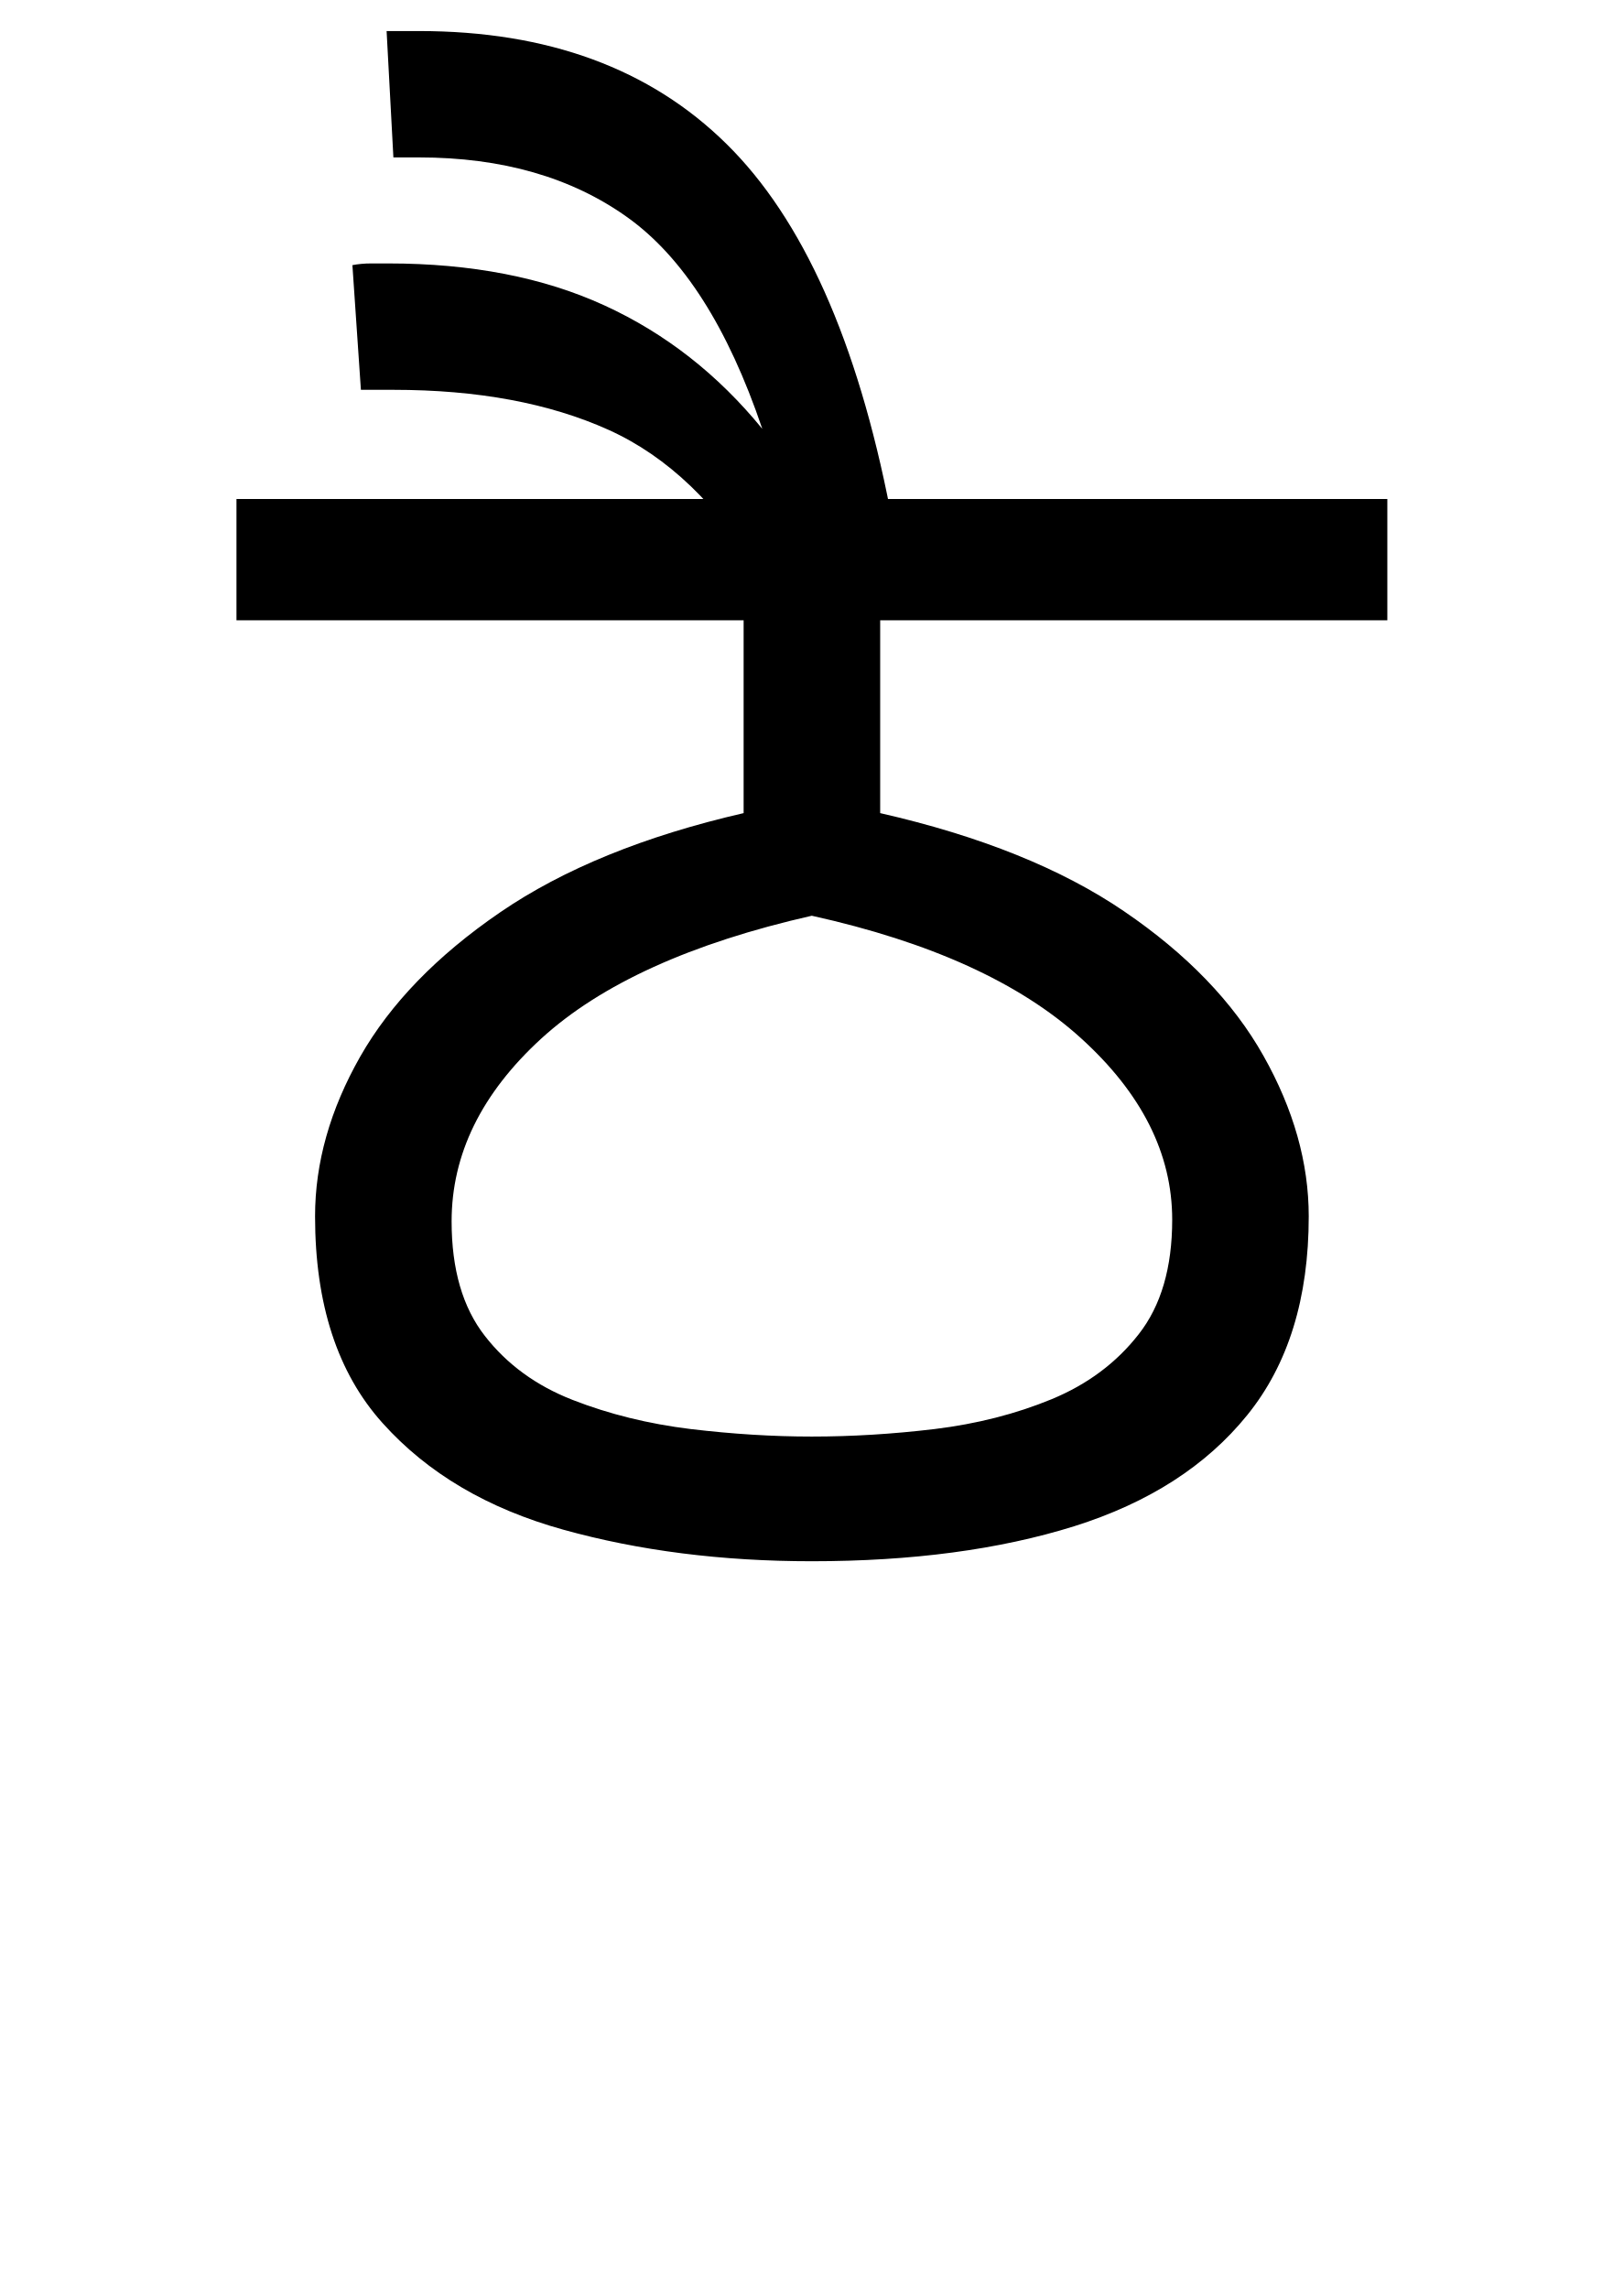
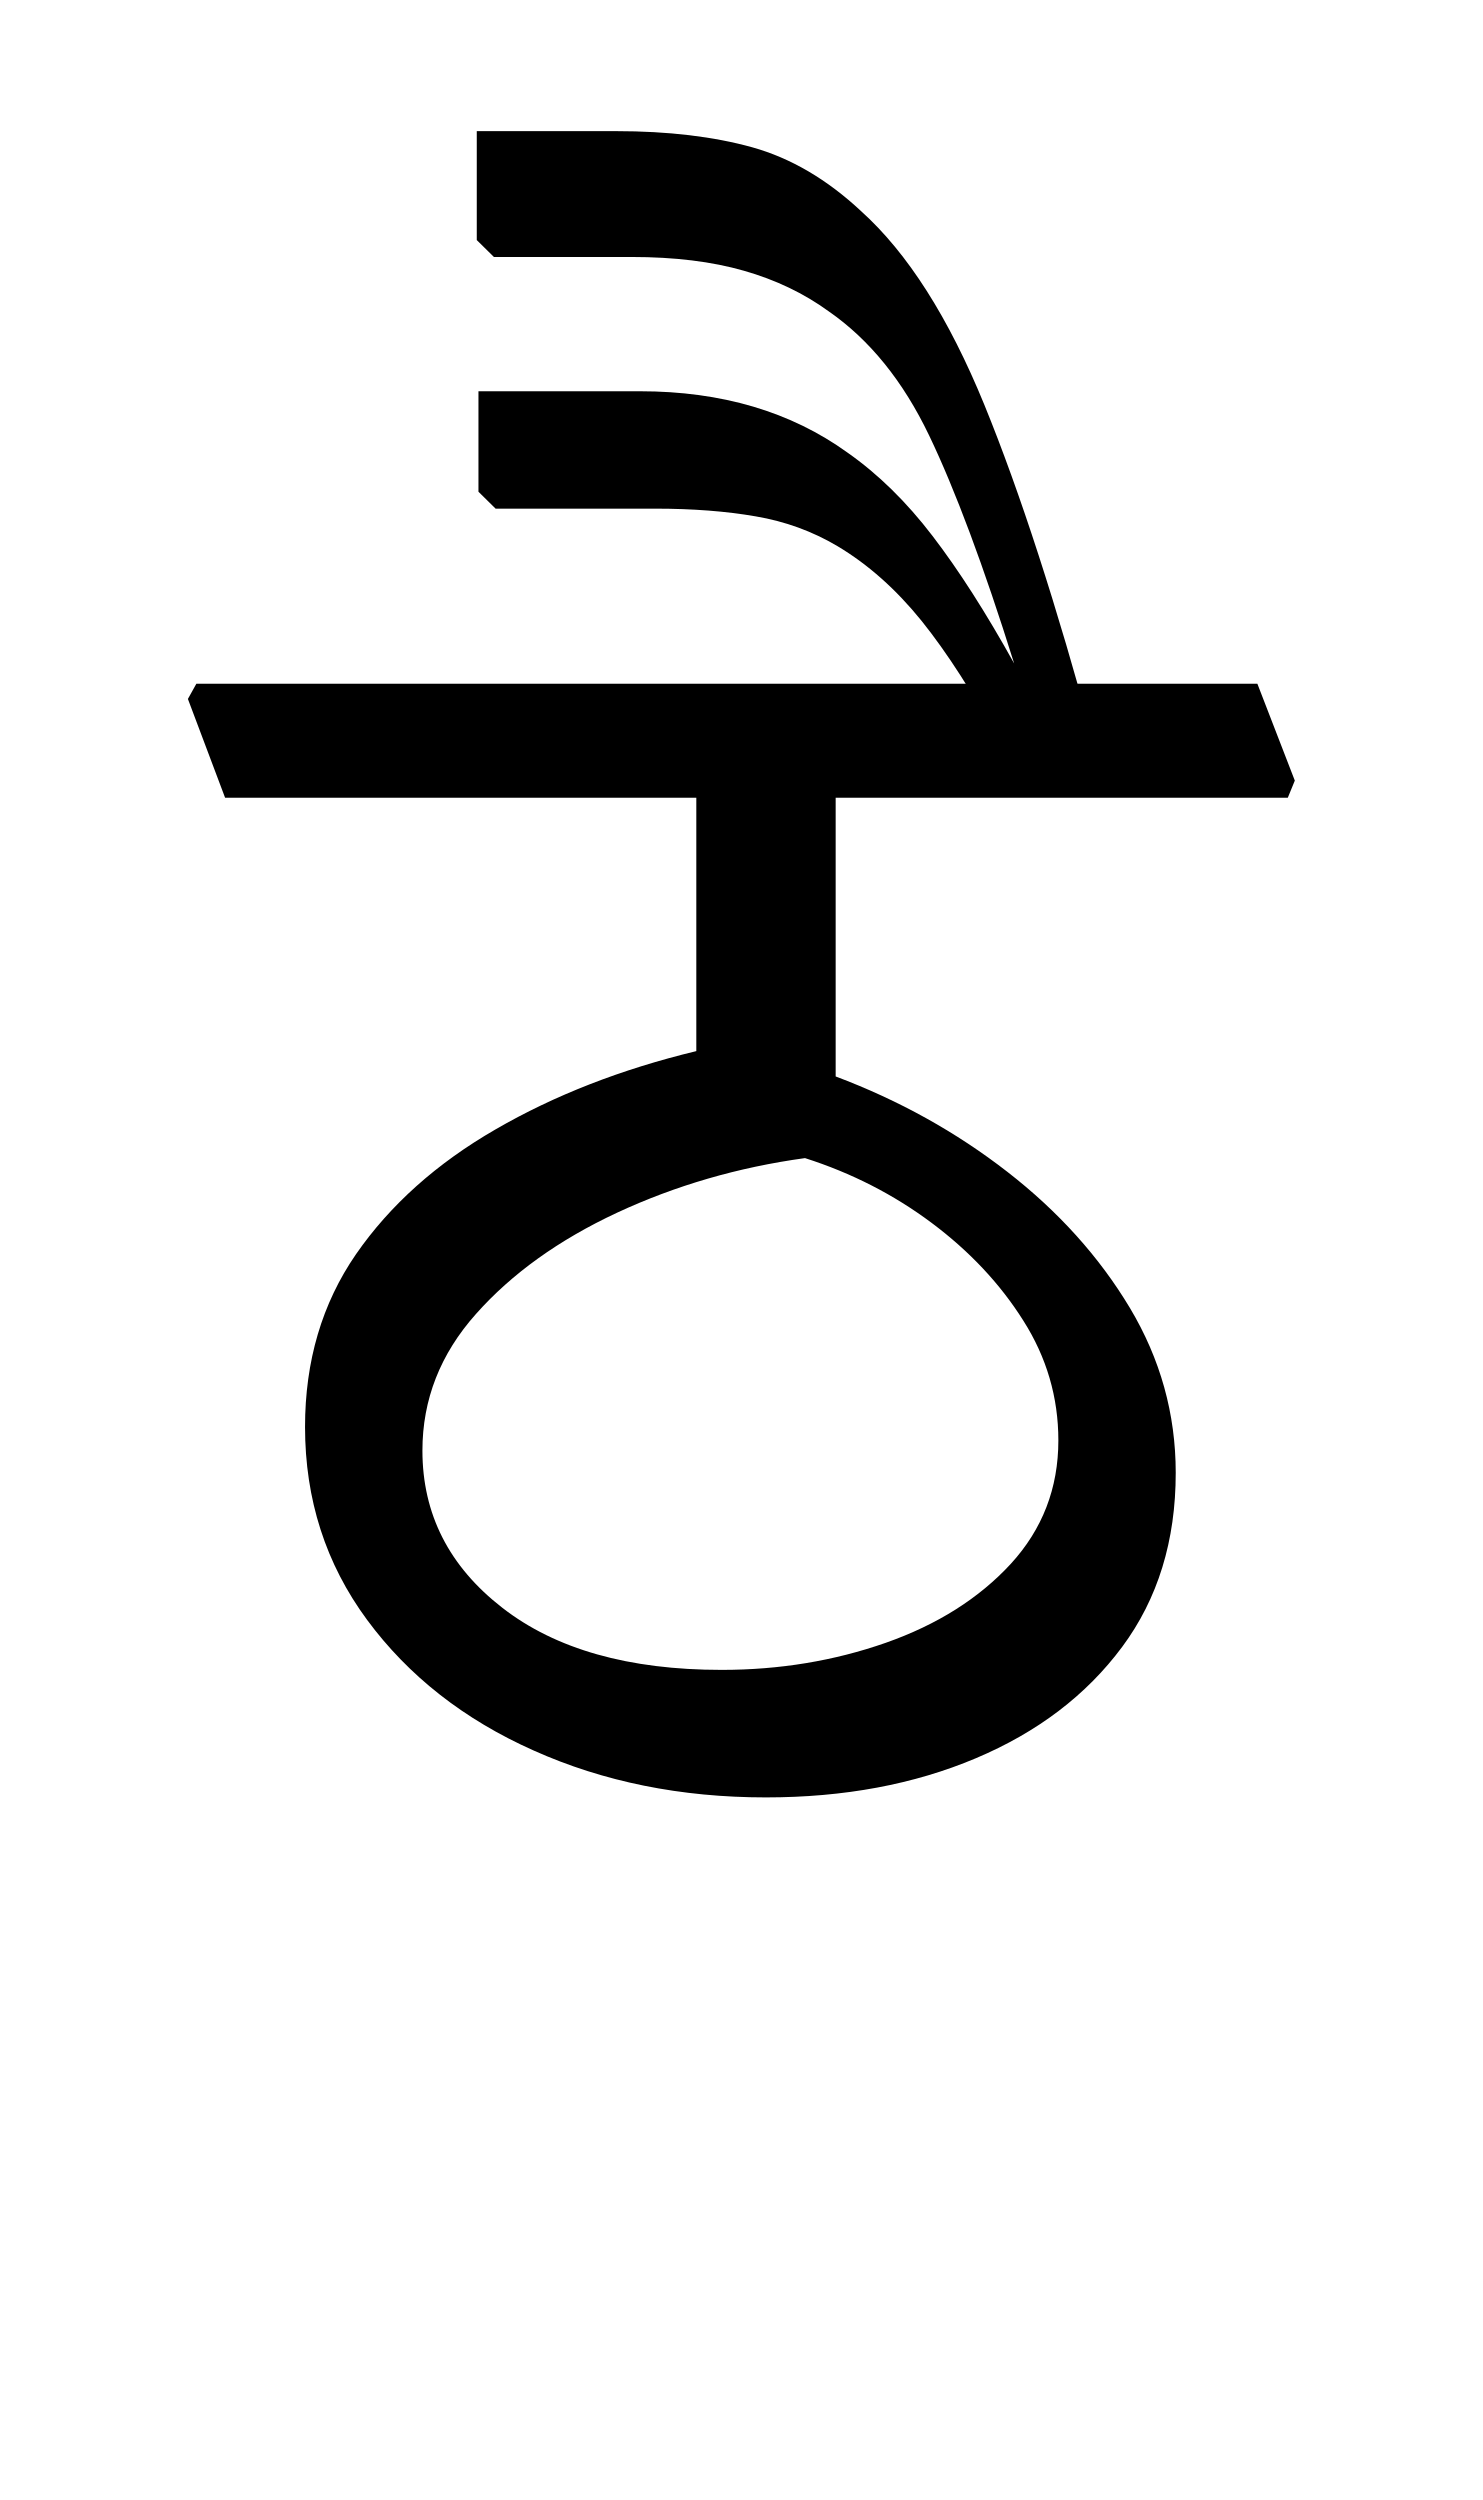
- <svg xmlns="http://www.w3.org/2000/svg" xmlns:xlink="http://www.w3.org/1999/xlink" width="104.594pt" height="147.438pt" viewBox="0 0 104.594 147.438" version="1.1">
+ <svg xmlns="http://www.w3.org/2000/svg" xmlns:xlink="http://www.w3.org/1999/xlink" width="95.906pt" height="161.734pt" viewBox="0 0 95.906 161.734" version="1.1">
  <defs>
    <g>
      <symbol overflow="visible" id="glyph0-0">
        <path style="stroke:none;" d="M 10.344 0 L 10.344 -78.547 L 55.547 -78.547 L 55.547 0 Z M 15.953 -5.609 L 49.938 -5.609 L 49.938 -72.938 L 15.953 -72.938 Z M 15.953 -5.609 " />
      </symbol>
      <symbol overflow="visible" id="glyph0-1">
-         <path style="stroke:none;" d="M 36.297 0 C 30.504 0 25.172 -0.676 20.297 -2.031 C 15.422 -3.383 11.535 -5.676 8.641 -8.906 C 5.742 -12.133 4.297 -16.57 4.297 -22.219 C 4.297 -25.664 5.266 -29.094 7.203 -32.5 C 9.148 -35.914 12.156 -39.016 16.219 -41.797 C 20.289 -44.586 25.52 -46.719 31.906 -48.188 L 31.906 -60.609 L -0.766 -60.609 L -0.766 -68.422 L 73.375 -68.422 L 73.375 -60.609 L 40.703 -60.609 L 40.703 -48.188 C 47.148 -46.719 52.391 -44.609 56.422 -41.859 C 60.461 -39.109 63.453 -36.008 65.391 -32.562 C 67.336 -29.113 68.312 -25.664 68.312 -22.219 C 68.312 -16.938 66.988 -12.664 64.344 -9.406 C 61.707 -6.145 57.988 -3.758 53.188 -2.25 C 48.383 -0.75 42.754 0 36.297 0 Z M 36.297 -8.031 C 38.867 -8.031 41.508 -8.191 44.219 -8.516 C 46.938 -8.848 49.445 -9.488 51.75 -10.438 C 54.062 -11.395 55.93 -12.789 57.359 -14.625 C 58.797 -16.457 59.516 -18.914 59.516 -22 C 59.516 -26.25 57.551 -30.148 53.625 -33.703 C 49.695 -37.266 43.922 -39.891 36.297 -41.578 C 28.523 -39.816 22.711 -37.176 18.859 -33.656 C 15.016 -30.133 13.094 -26.211 13.094 -21.891 C 13.094 -18.805 13.805 -16.348 15.234 -14.516 C 16.66 -12.68 18.547 -11.305 20.891 -10.391 C 23.242 -9.473 25.773 -8.848 28.484 -8.516 C 31.203 -8.191 33.805 -8.031 36.297 -8.031 Z M 36.297 -8.031 " />
+         <path style="stroke:none;" d="M 67.312 -61.047 L 38.062 -61.047 L 38.062 -43.016 C 42.164 -41.473 45.867 -39.414 49.172 -36.844 C 52.473 -34.281 55.113 -31.348 57.094 -28.047 C 59.07 -24.742 60.062 -21.188 60.062 -17.375 C 60.062 -12.977 58.906 -9.223 56.594 -6.109 C 54.281 -2.992 51.125 -0.594 47.125 1.094 C 43.133 2.781 38.609 3.625 33.547 3.625 C 28.047 3.625 23.039 2.613 18.531 0.594 C 14.02 -1.414 10.426 -4.234 7.75 -7.859 C 5.07 -11.492 3.734 -15.656 3.734 -20.344 C 3.734 -24.602 4.832 -28.328 7.031 -31.516 C 9.238 -34.703 12.25 -37.395 16.062 -39.594 C 19.875 -41.801 24.203 -43.488 29.047 -44.656 L 29.047 -61.047 L -1.438 -61.047 L -3.844 -67.438 L -3.297 -68.422 L 65.344 -68.422 L 67.766 -62.156 Z M 52.469 -19.469 C 52.469 -22.258 51.711 -24.844 50.203 -27.219 C 48.703 -29.602 46.723 -31.711 44.266 -33.547 C 41.816 -35.379 39.086 -36.773 36.078 -37.734 C 31.754 -37.141 27.703 -35.961 23.922 -34.203 C 20.148 -32.441 17.109 -30.258 14.797 -27.656 C 12.484 -25.062 11.328 -22.113 11.328 -18.812 C 11.328 -14.707 13.051 -11.316 16.5 -8.641 C 19.945 -5.961 24.676 -4.625 30.688 -4.625 C 34.426 -4.625 37.961 -5.207 41.297 -6.375 C 44.641 -7.551 47.336 -9.254 49.391 -11.484 C 51.441 -13.723 52.469 -16.383 52.469 -19.469 Z M 52.469 -19.469 " />
      </symbol>
      <symbol overflow="visible" id="glyph0-2">
-         <path style="stroke:none;" d="M -17.484 -63.469 C -20.203 -68.02 -23.469 -71.156 -27.281 -72.875 C -31.094 -74.594 -35.711 -75.453 -41.141 -75.453 L -43.234 -75.453 L -43.781 -83.484 C -43.414 -83.555 -43.008 -83.594 -42.562 -83.594 C -42.125 -83.594 -41.758 -83.594 -41.469 -83.594 C -36.113 -83.594 -31.473 -82.691 -27.547 -80.891 C -23.629 -79.098 -20.238 -76.445 -17.375 -72.938 C -19.582 -79.457 -22.477 -84 -26.062 -86.562 C -29.656 -89.133 -34.129 -90.422 -39.484 -90.422 L -41.141 -90.422 L -41.578 -98.562 L -39.484 -98.562 C -31.203 -98.562 -24.602 -96.141 -19.688 -91.297 C -14.77 -86.461 -11.25 -78.582 -9.125 -67.656 L -13.641 -67.312 C -13.422 -66.801 -13.164 -66.289 -12.875 -65.781 Z M -17.484 -63.469 " />
+         <path style="stroke:none;" d="M -24.203 -99 C -21.191 -96.289 -18.531 -92.109 -16.219 -86.453 C -13.914 -80.805 -11.551 -73.508 -9.125 -64.562 L -15.188 -64.562 C -16.938 -67.789 -18.633 -70.43 -20.281 -72.484 C -21.938 -74.535 -23.754 -76.148 -25.734 -77.328 C -27.348 -78.285 -29.109 -78.926 -31.016 -79.25 C -32.922 -79.582 -35.086 -79.75 -37.516 -79.75 L -47.844 -79.75 L -48.953 -80.844 L -48.953 -87.344 L -38.5 -87.344 C -33.219 -87.344 -28.742 -86.02 -25.078 -83.375 C -23.098 -81.988 -21.266 -80.191 -19.578 -77.984 C -17.891 -75.785 -16.129 -73.035 -14.297 -69.734 C -16.273 -76.047 -18.109 -80.961 -19.797 -84.484 C -21.484 -88.004 -23.648 -90.68 -26.297 -92.516 C -27.898 -93.68 -29.727 -94.555 -31.781 -95.141 C -33.844 -95.734 -36.266 -96.031 -39.047 -96.031 L -47.953 -96.031 L -49.062 -97.125 L -49.062 -104.172 L -40.047 -104.172 C -36.672 -104.172 -33.734 -103.82 -31.234 -103.125 C -28.742 -102.426 -26.398 -101.051 -24.203 -99 Z M -24.203 -99 " />
      </symbol>
    </g>
  </defs>
  <g id="surface1">
    <g style="fill:rgb(0%,0%,0%);fill-opacity:1;">
-       <use xlink:href="#glyph0-1" x="16" y="100.562" />
-       <use xlink:href="#glyph0-2" x="66.484" y="100.562" />
+       <use xlink:href="#glyph0-1" x="16" y="112.656" />
+       <use xlink:href="#glyph0-2" x="79.906" y="112.656" />
    </g>
  </g>
</svg>
